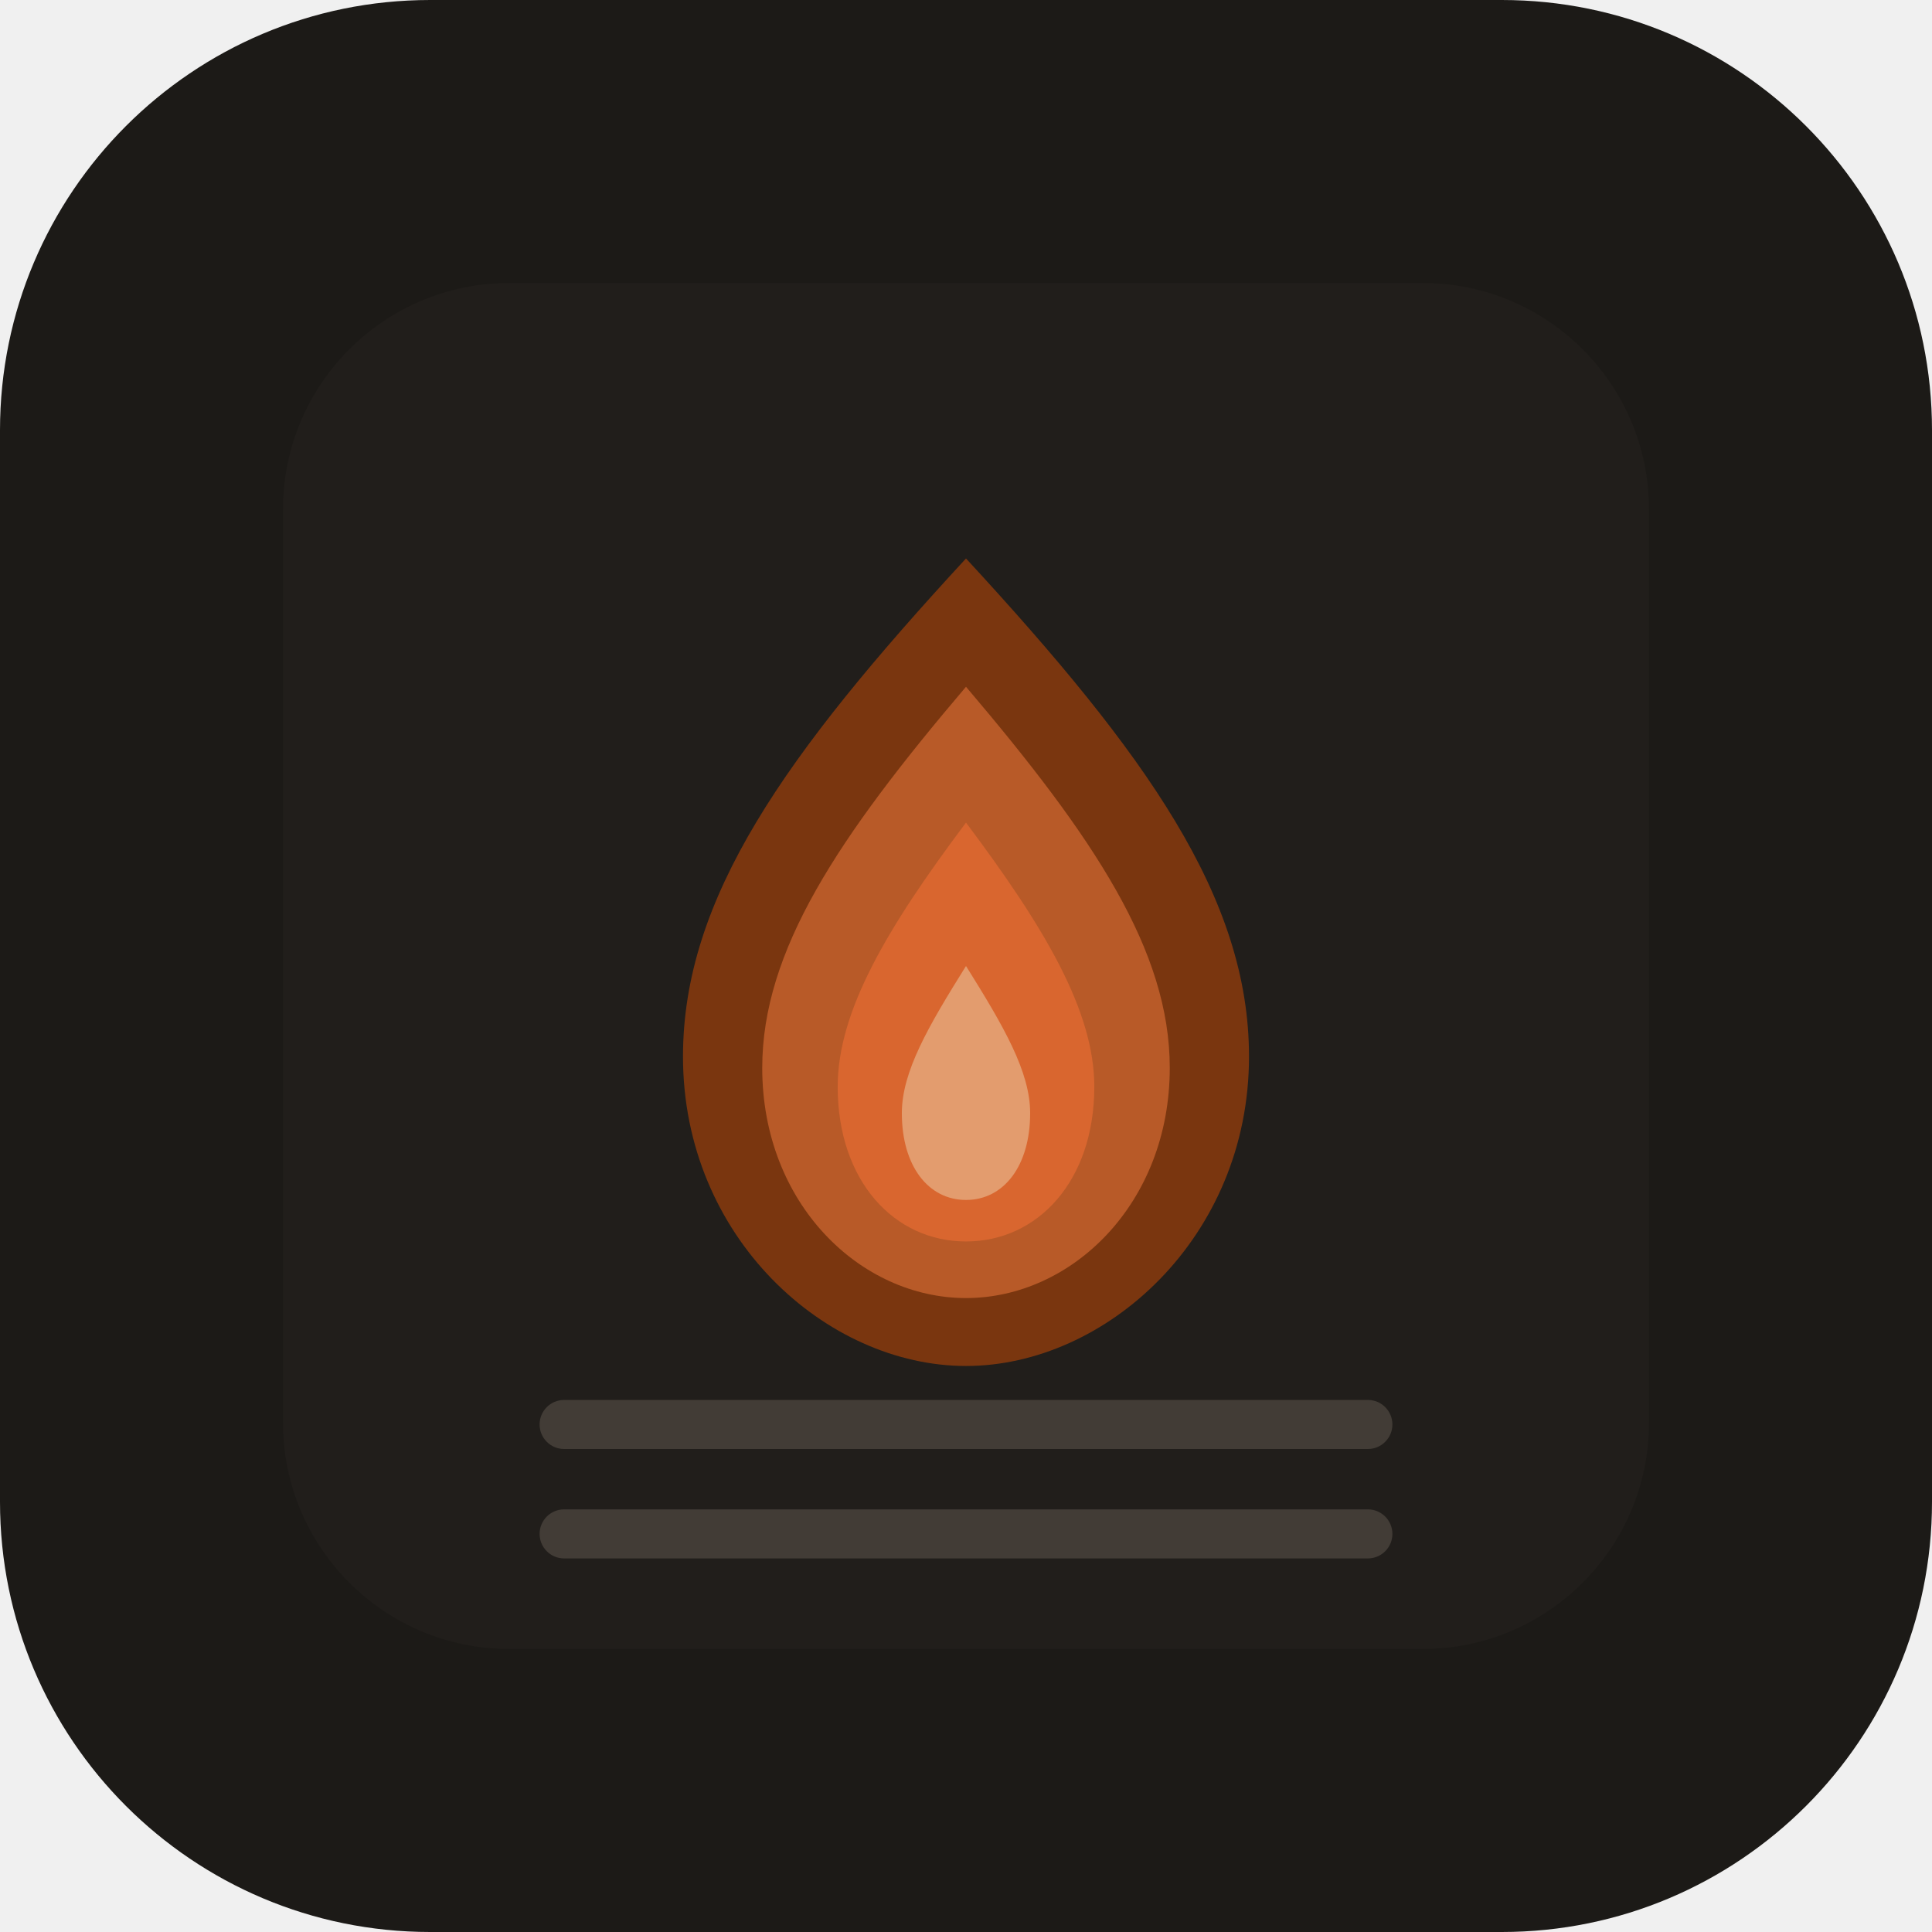
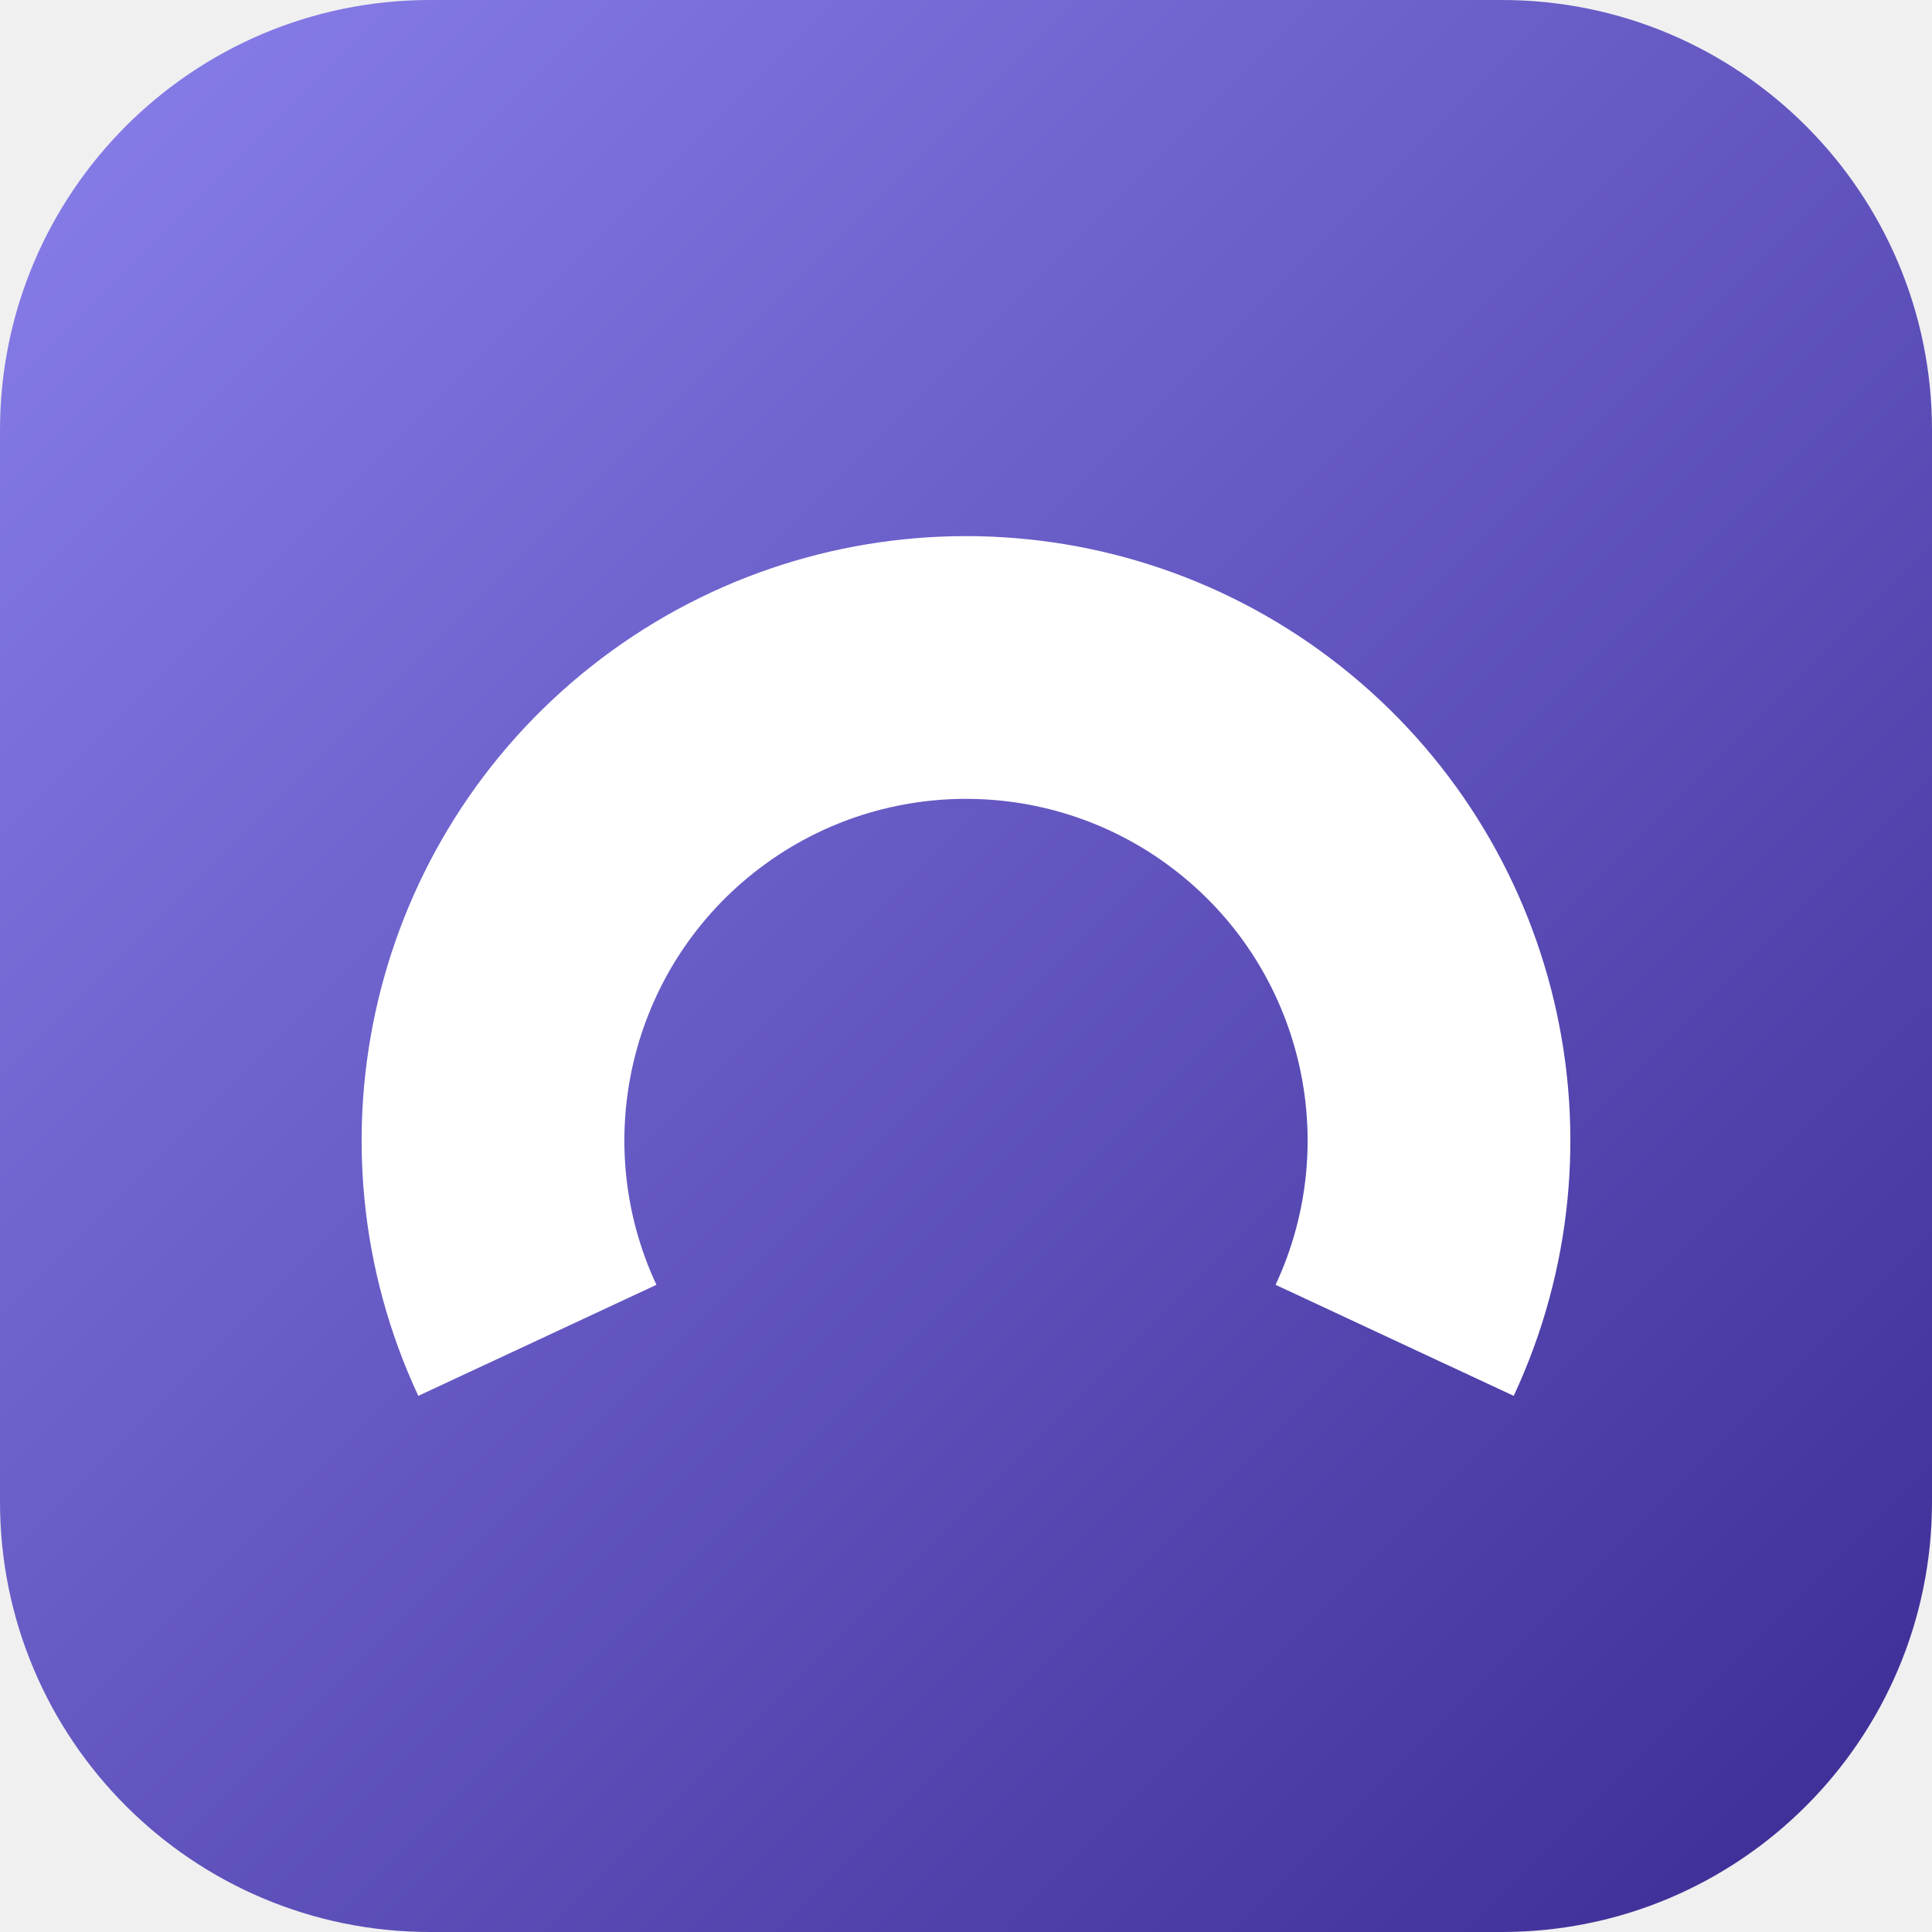
<svg xmlns="http://www.w3.org/2000/svg" viewBox="0 0 1024 1024" role="img" aria-label="Stoker">
-   <rect width="1024" height="1024" rx="228" fill="#1C1A17" />
-   <rect x="150" y="150" width="724" height="724" rx="120" fill="#211E1B" />
-   <g transform="translate(512 596)">
-     <path d="M0 -300 C 96 -196 150 -120 150 -36 C 150 60 74 128 0 128 C -74 128 -150 60 -150 -36 C -150 -120 -96 -196 0 -300 Z" fill="#7A360F" />
-     <path d="M0 -232 C 68 -152 108 -92 108 -30 C 108 42 56 92 0 92 C -56 92 -108 42 -108 -30 C -108 -92 -68 -152 0 -232 Z" fill="#B85A28" />
-     <path d="M0 -160 C 42 -104 68 -60 68 -20 C 68 30 38 62 0 62 C -38 62 -68 30 -68 -20 C -68 -60 -42 -104 0 -160 Z" fill="#D9662F" />
-     <path d="M0 -84 C 20 -52 34 -28 34 -6 C 34 22 20 40 0 40 C -20 40 -34 22 -34 -6 C -34 -28 -20 -52 0 -84 Z" fill="#E39C6E" />
-   </g>
-   <g fill="#423C36">
-     <rect x="286" y="742" width="452" height="26" rx="13" />
-     <rect x="286" y="800" width="452" height="26" rx="13" />
+   <defs>
+     <linearGradient id="stoker-bg" x1="0" y1="0" x2="1" y2="1">
+       <stop offset="0" stop-color="#8a80ec" />
+       <stop offset="1" stop-color="#3a2b93" />
+     </linearGradient>
+   </defs>
+   <rect width="1024" height="1024" rx="228" fill="url(#stoker-bg)" />
+   <g transform="translate(163.84 163.84)">
+     <path d="M120.97 546.57A250.68 250.68 0 1 1 575.35 546.57" fill="none" stroke="#ffffff" stroke-width="139.26" />
  </g>
</svg>
